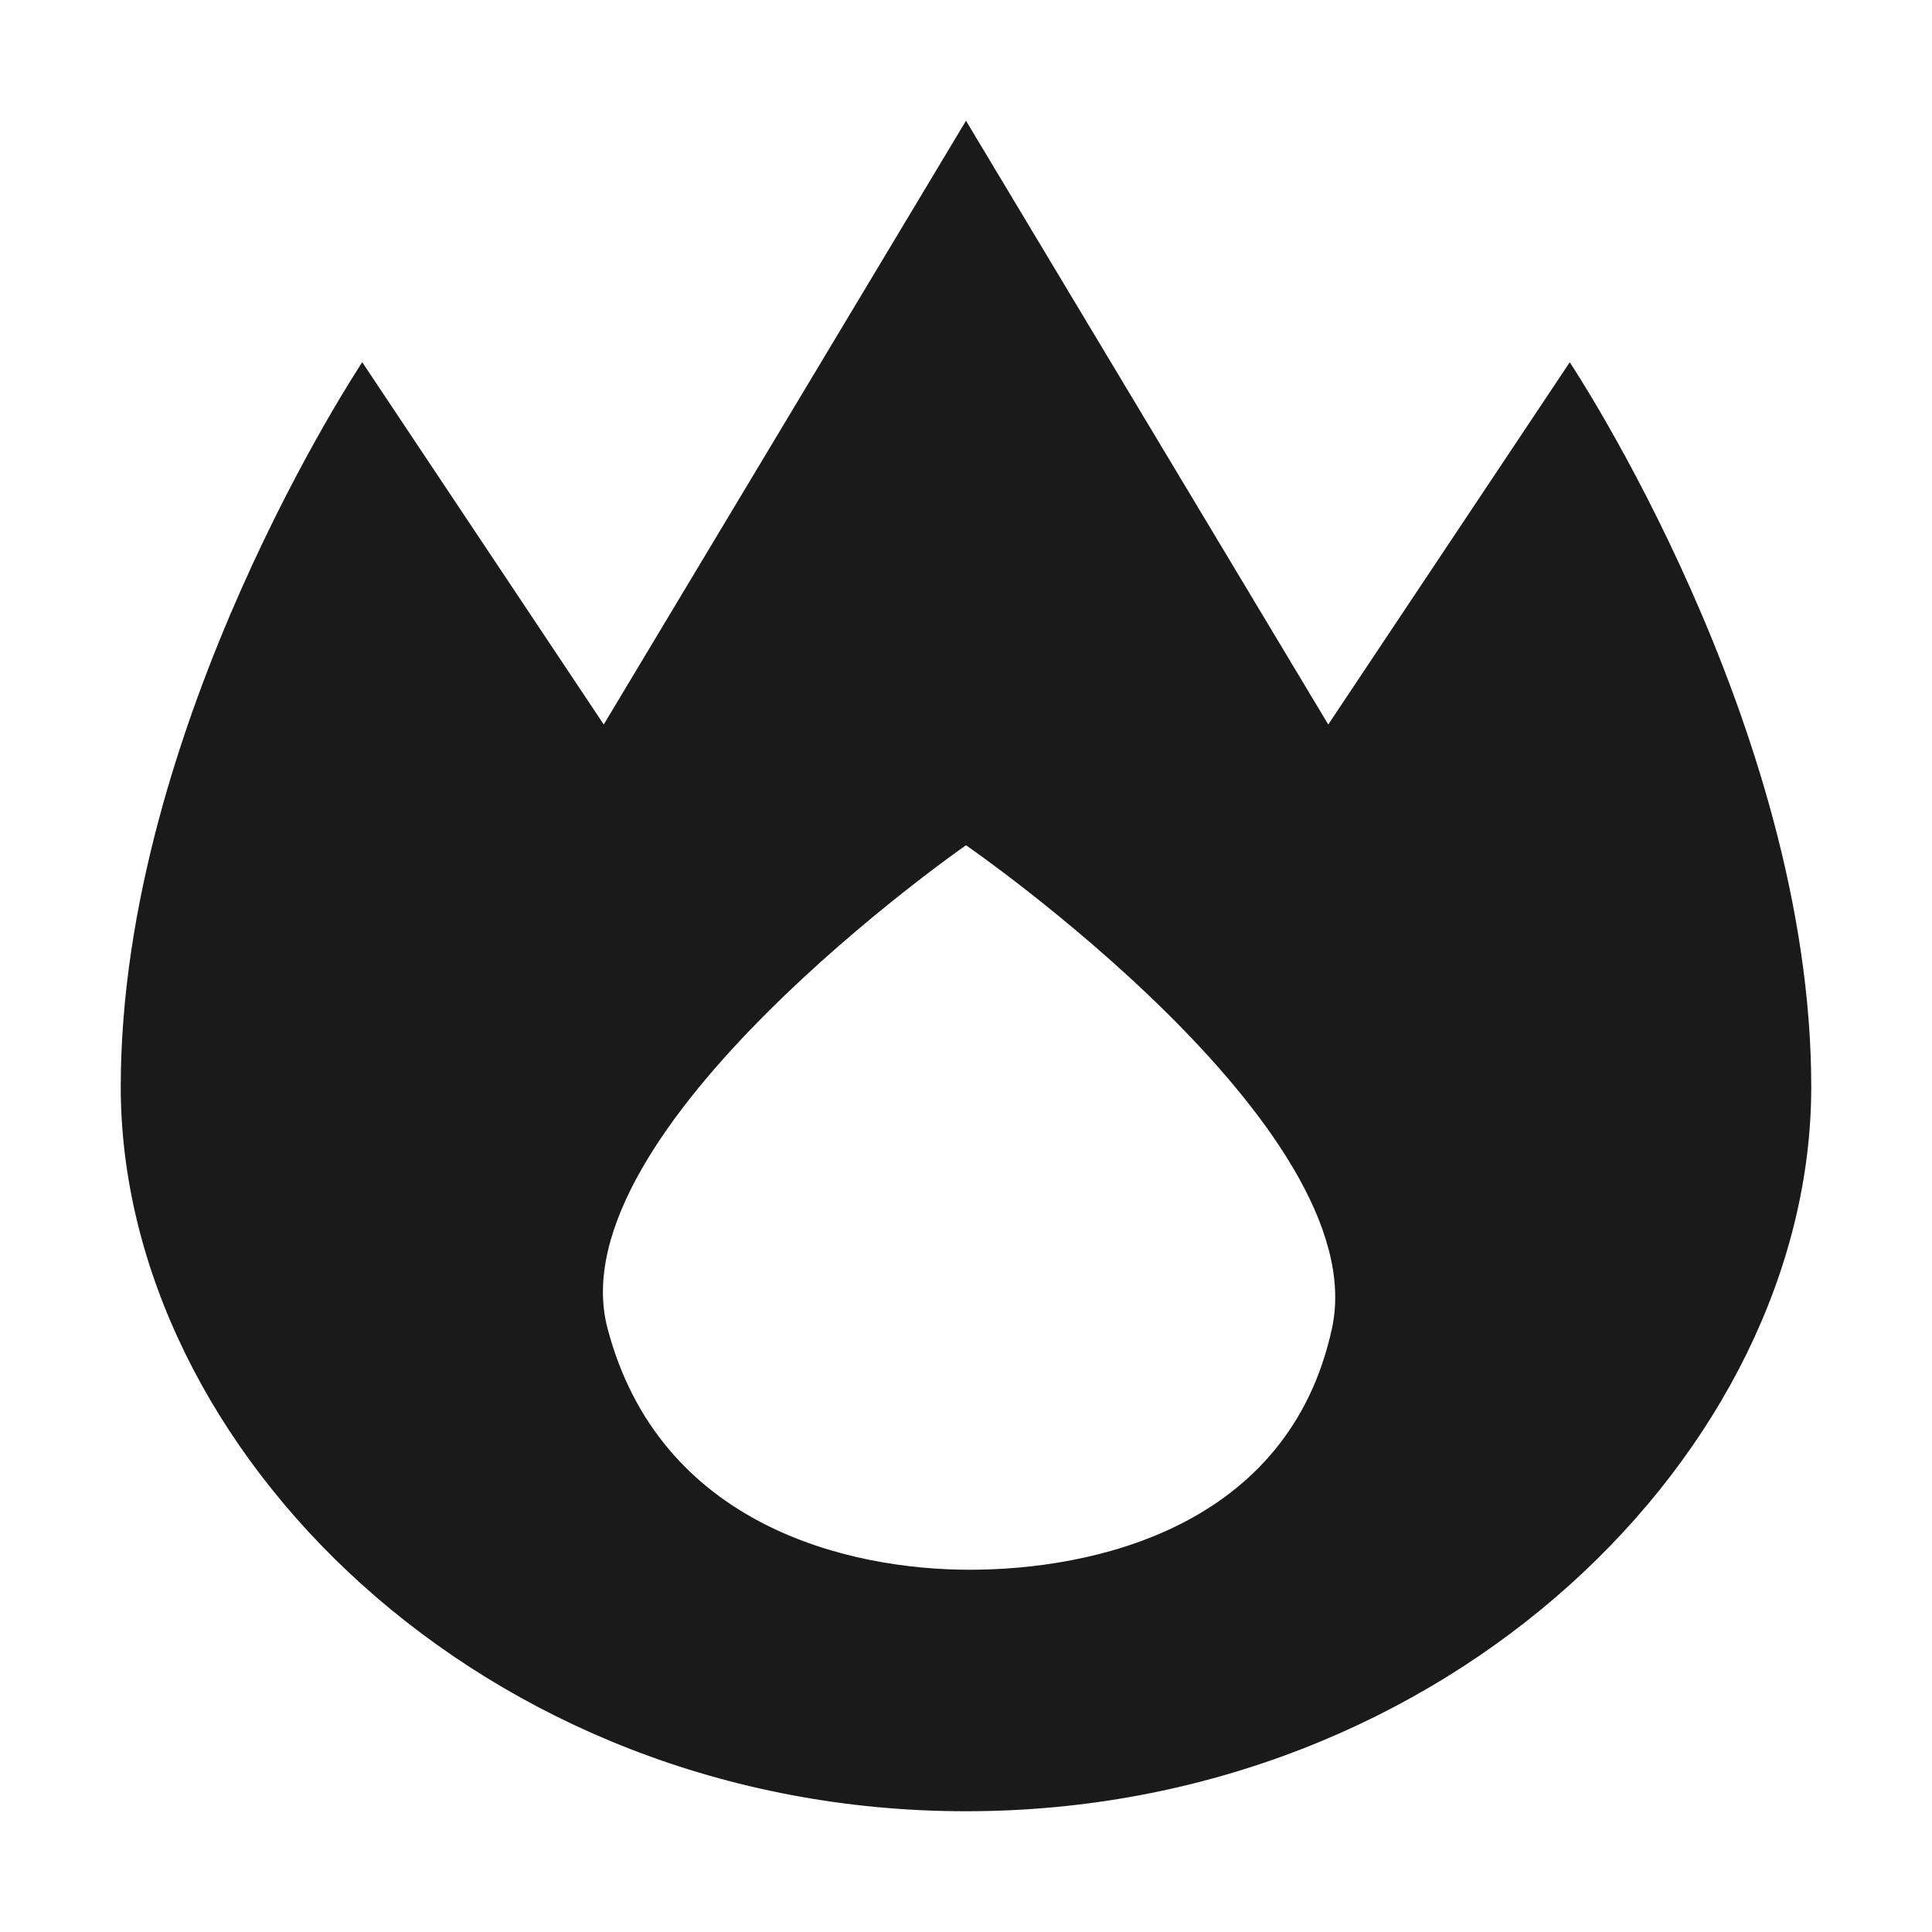
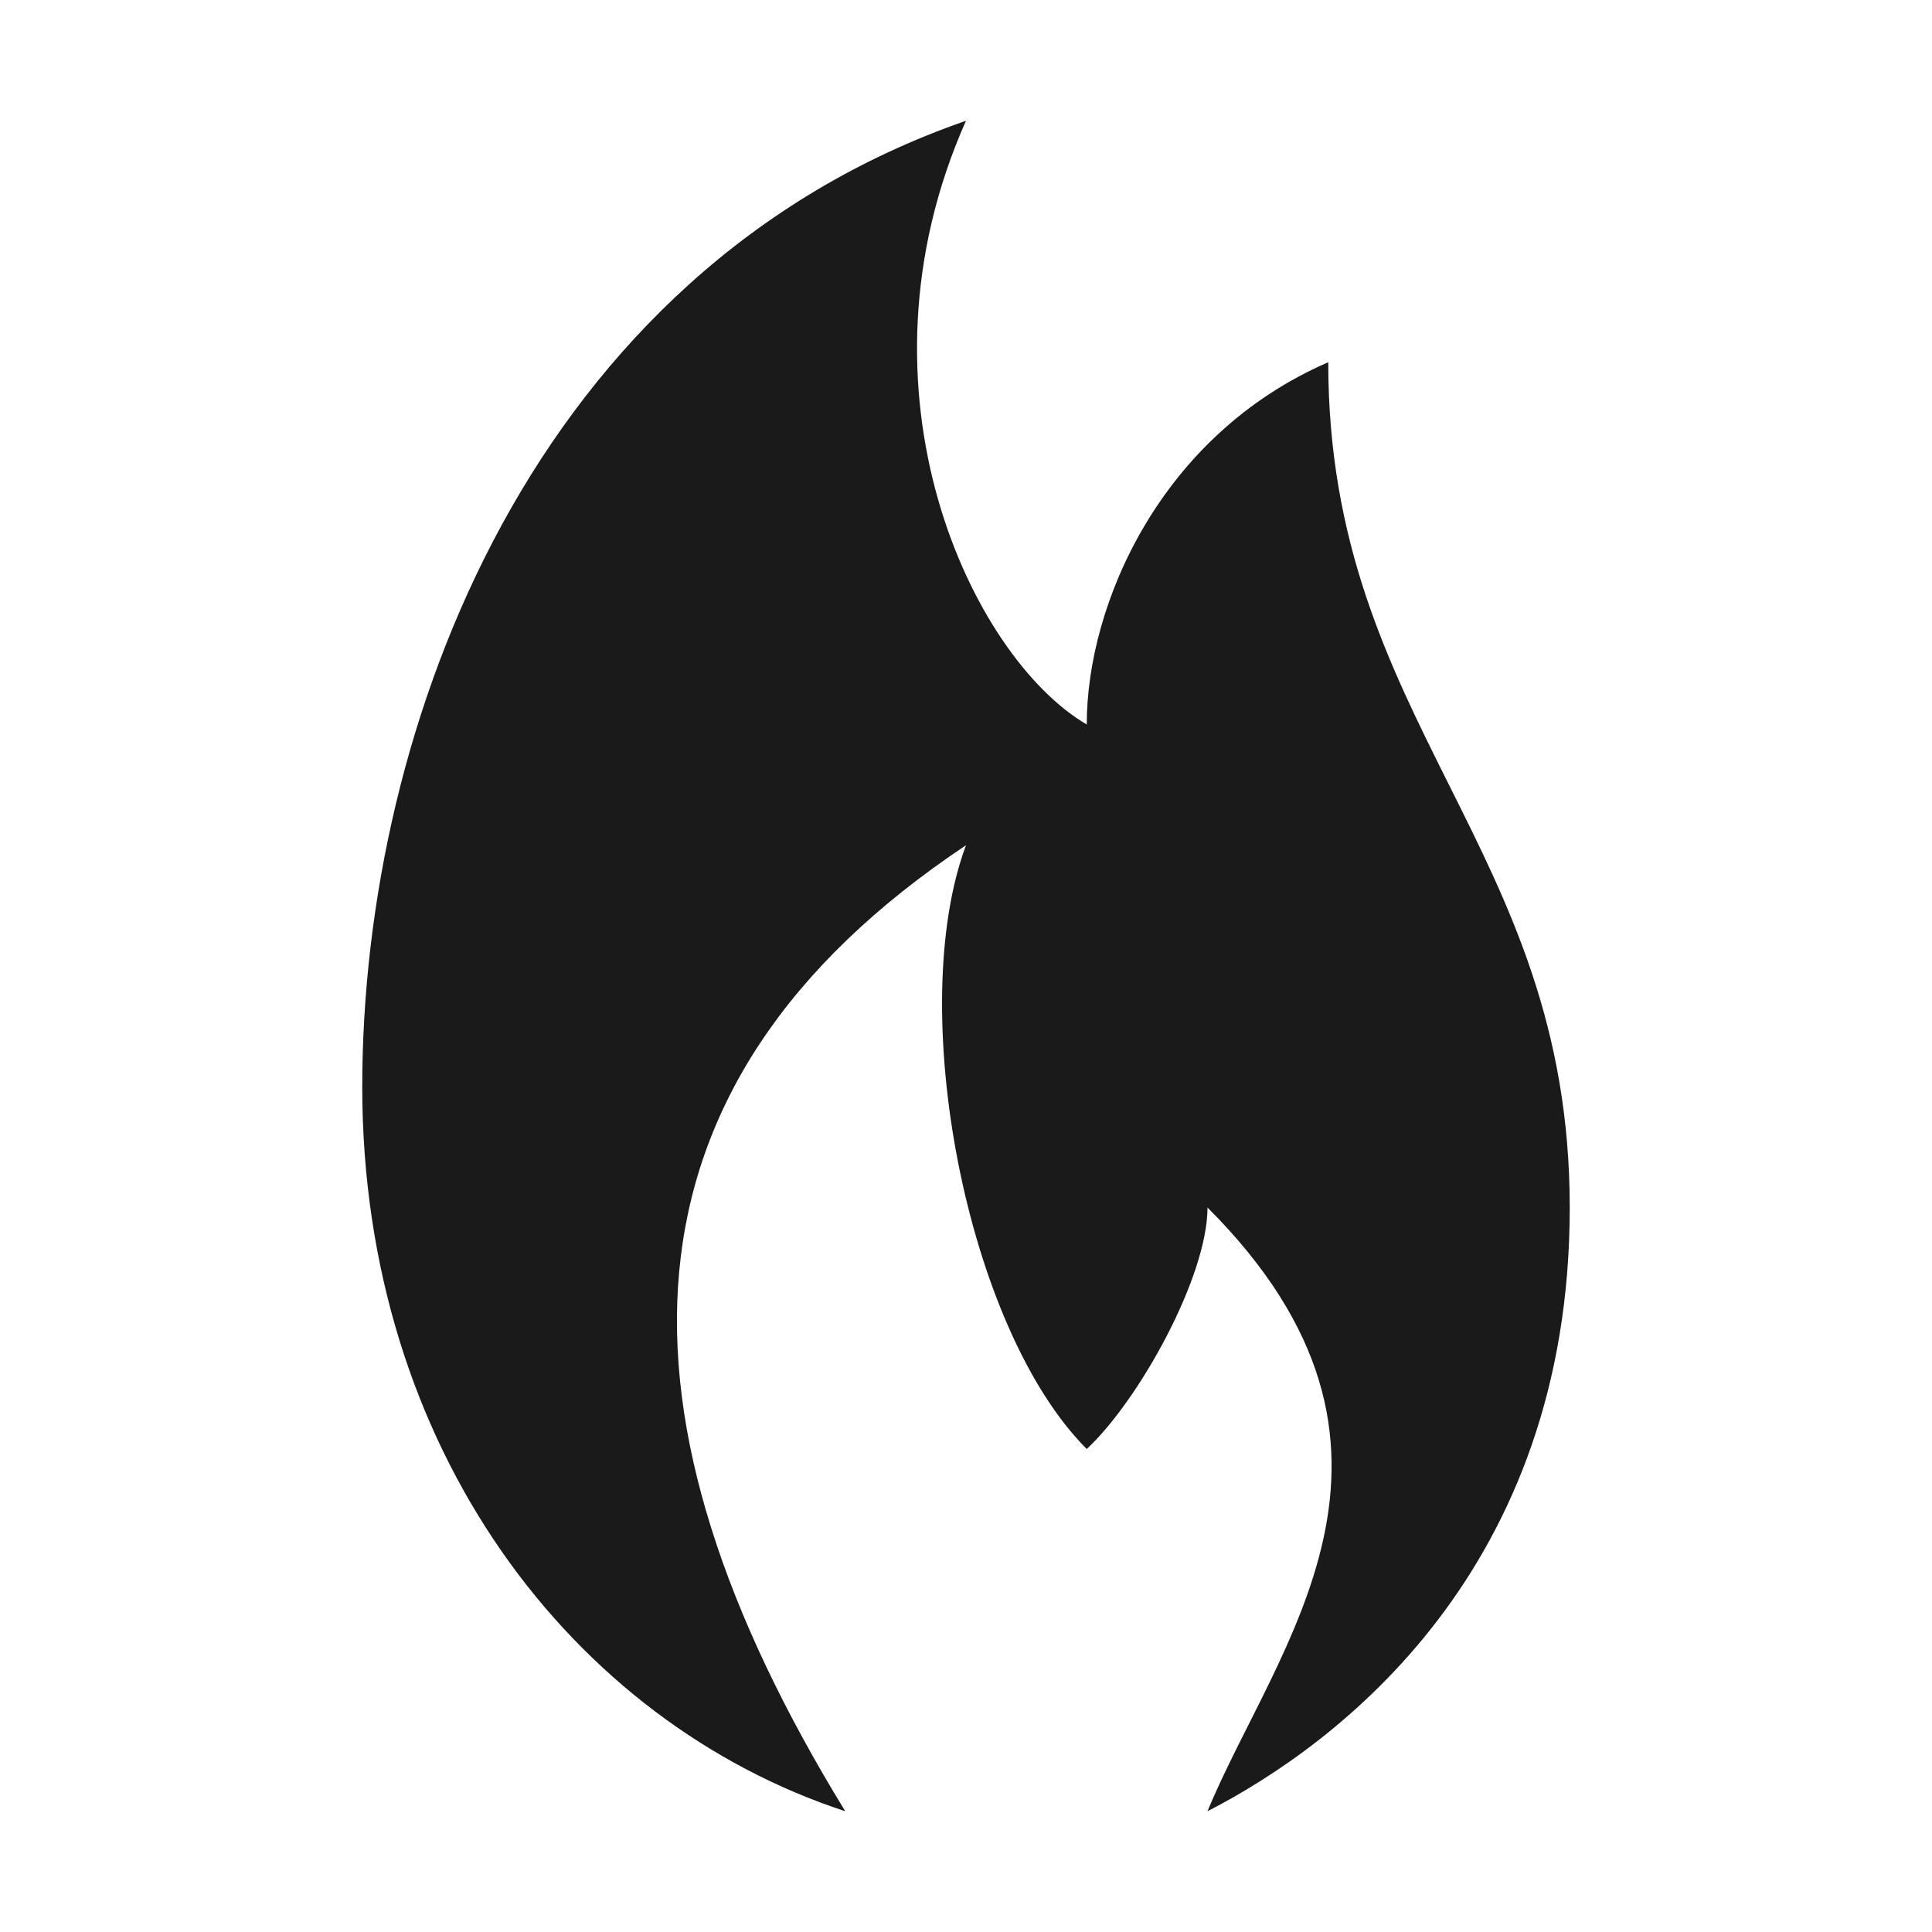
<svg xmlns="http://www.w3.org/2000/svg" version="1.1" width="100%" height="100%" viewBox="0 0 16 16" id="svg2">
  <defs id="defs6" />
  <rect width="16" height="16" x="0" y="0" id="canvas" style="fill:none;stroke:none;visibility:hidden" />
-   <path d="M 8,1 5,6 3,3 c 0,0 -2,3 -2,6 0,3 3,6 7,6 4,0 7,-3 7,-6 C 15,6 13,3 13,3 L 11,6 8,1 z m 0,6 c 0,0 3.391,2.336 3.031,4 -0.36,1.664 -2,2 -3,2 -1,0 -2.569,-0.36 -3,-2 C 4.6,9.36 8,7 8,7 z" id="fire-station" style="fill:#1a1a1a;fill-opacity:1;stroke:none" />
+   <path d="M 8,1 C 4.424,2.241 3,6 3,9 3,12 4.745,14.26 7,15 5,11.741 5,9 8,7 c -0.505,1.353 0,4 1,5 0.431,-0.401 1,-1.425 1,-2 2,2 0.563,3.633 0,5 1.088,-0.559 3,-2 3,-5 C 13,7 11,6 11,3 9.616,3.599 9,5 9,6 8.048,5.443 7,3.246 8,1 z" id="fire-station" style="fill:#1a1a1a;fill-opacity:1;stroke:none" />
</svg>
